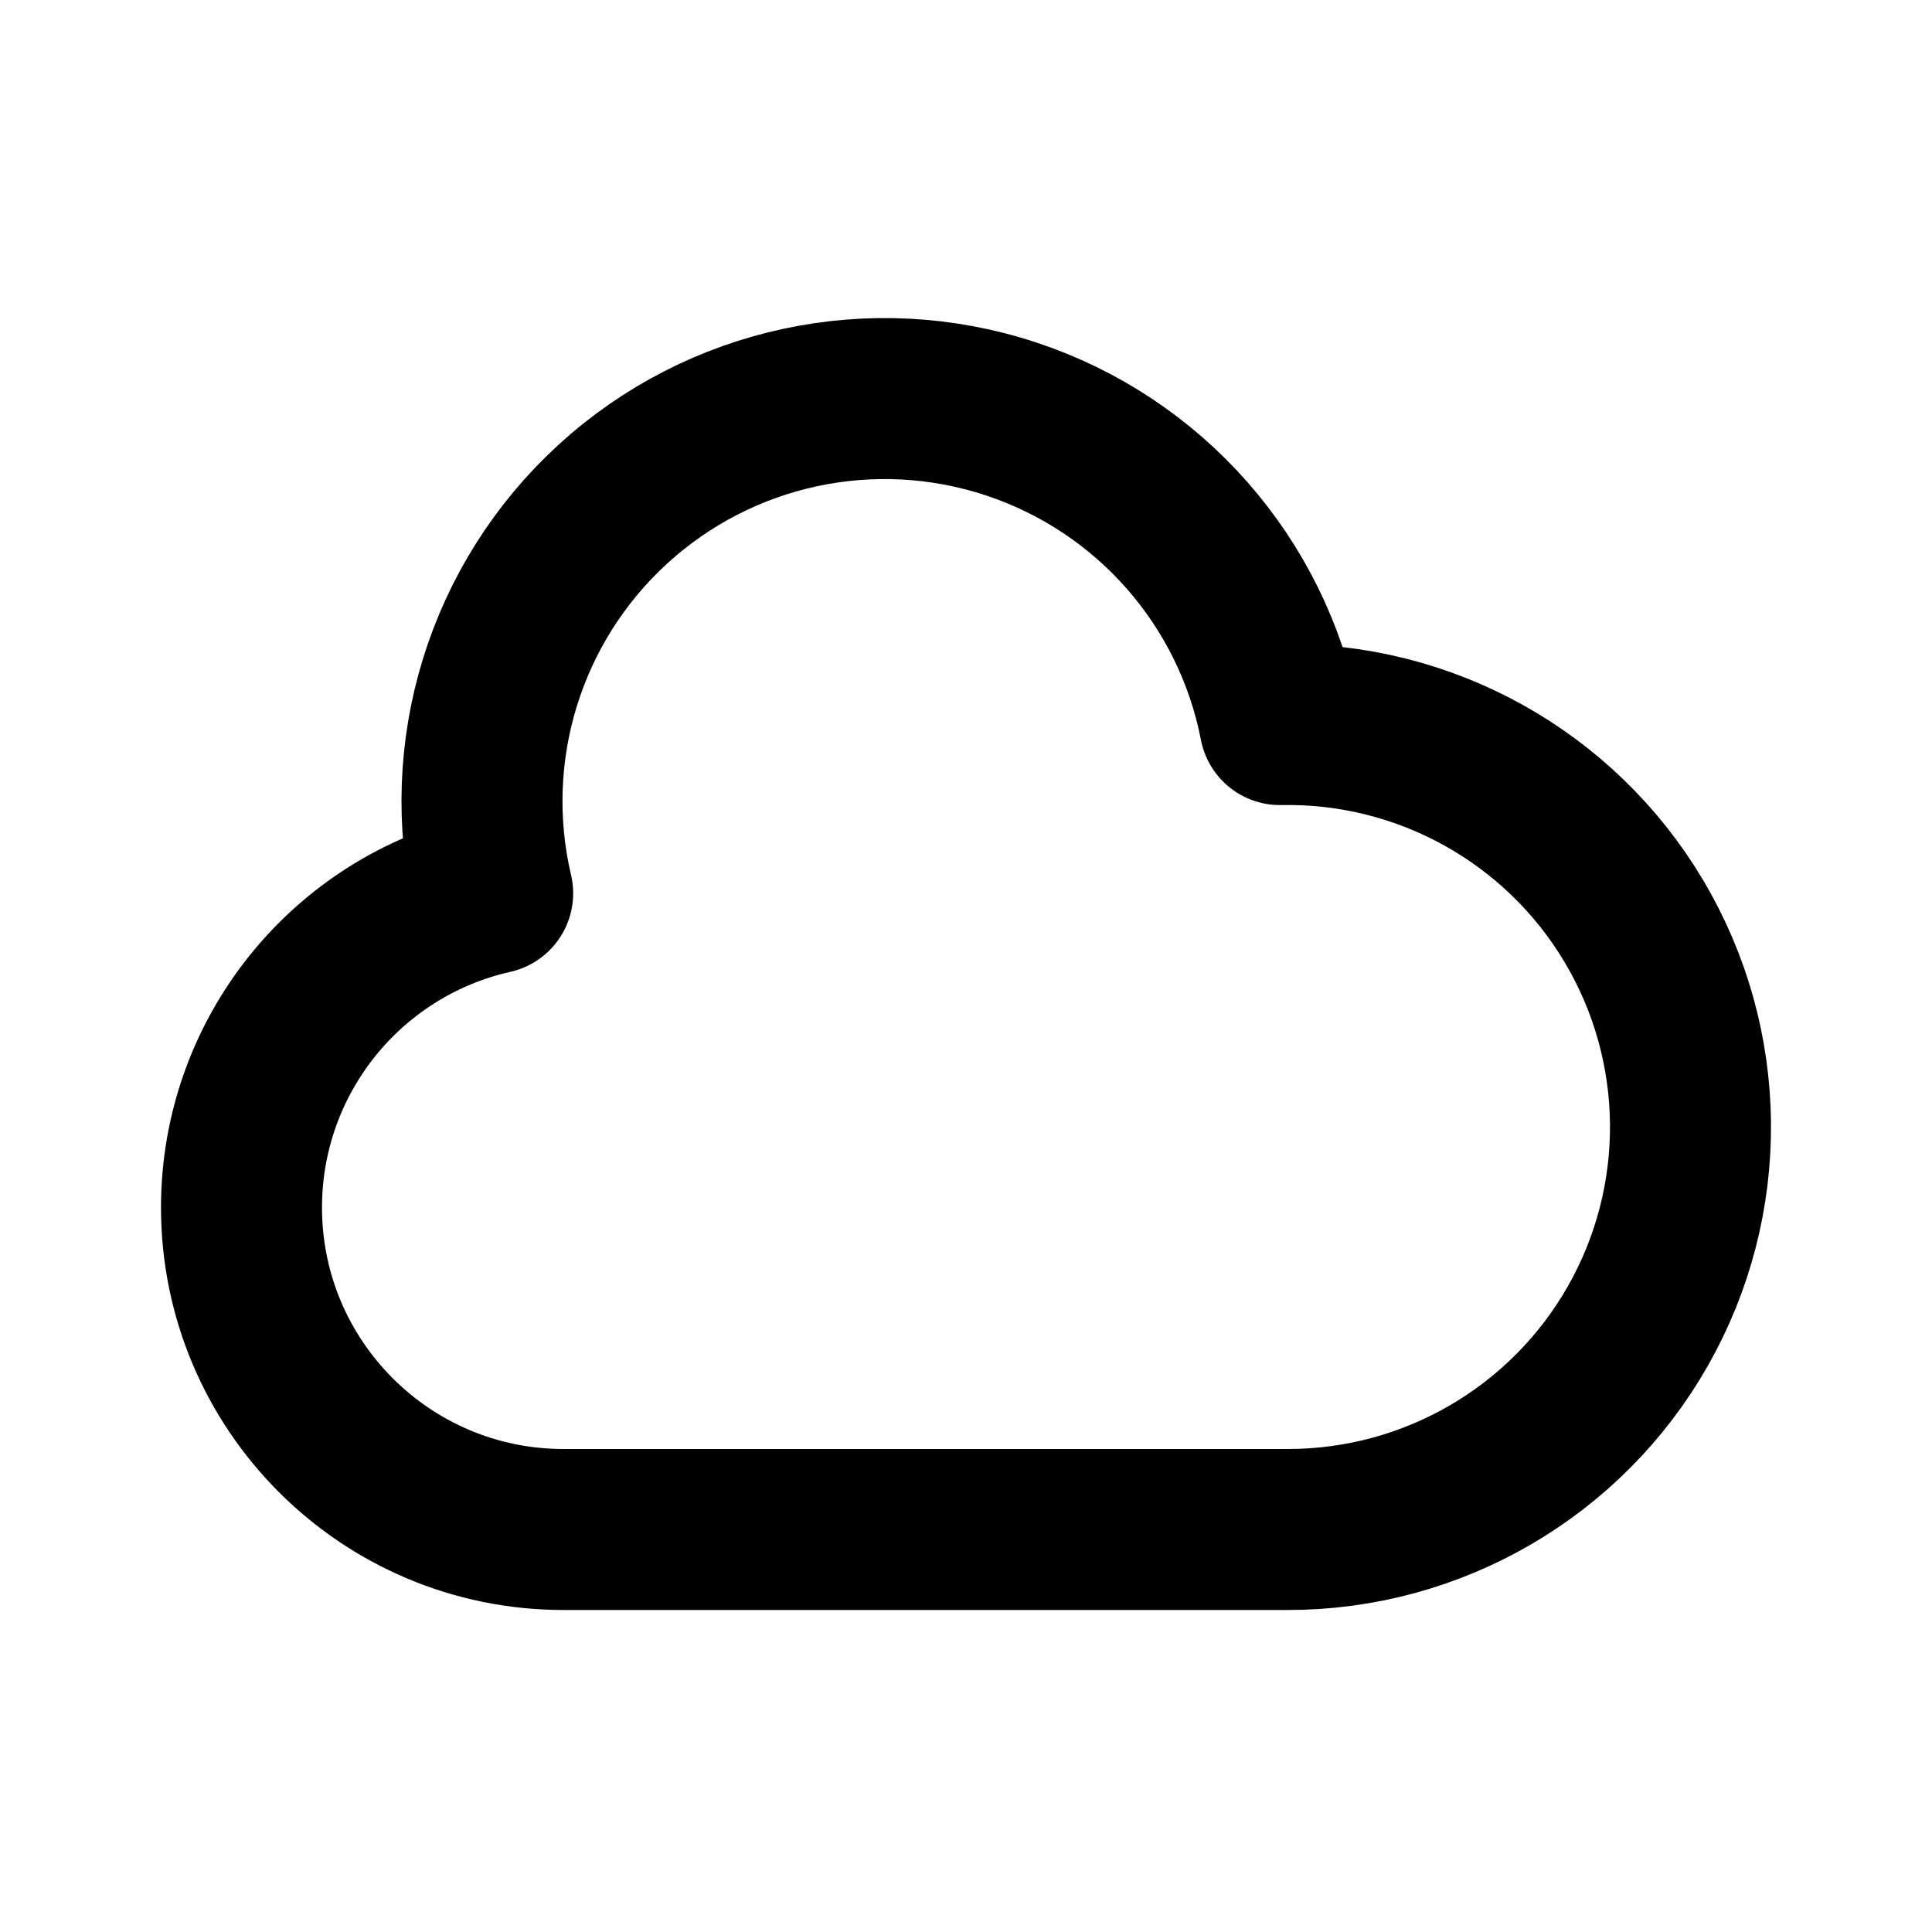
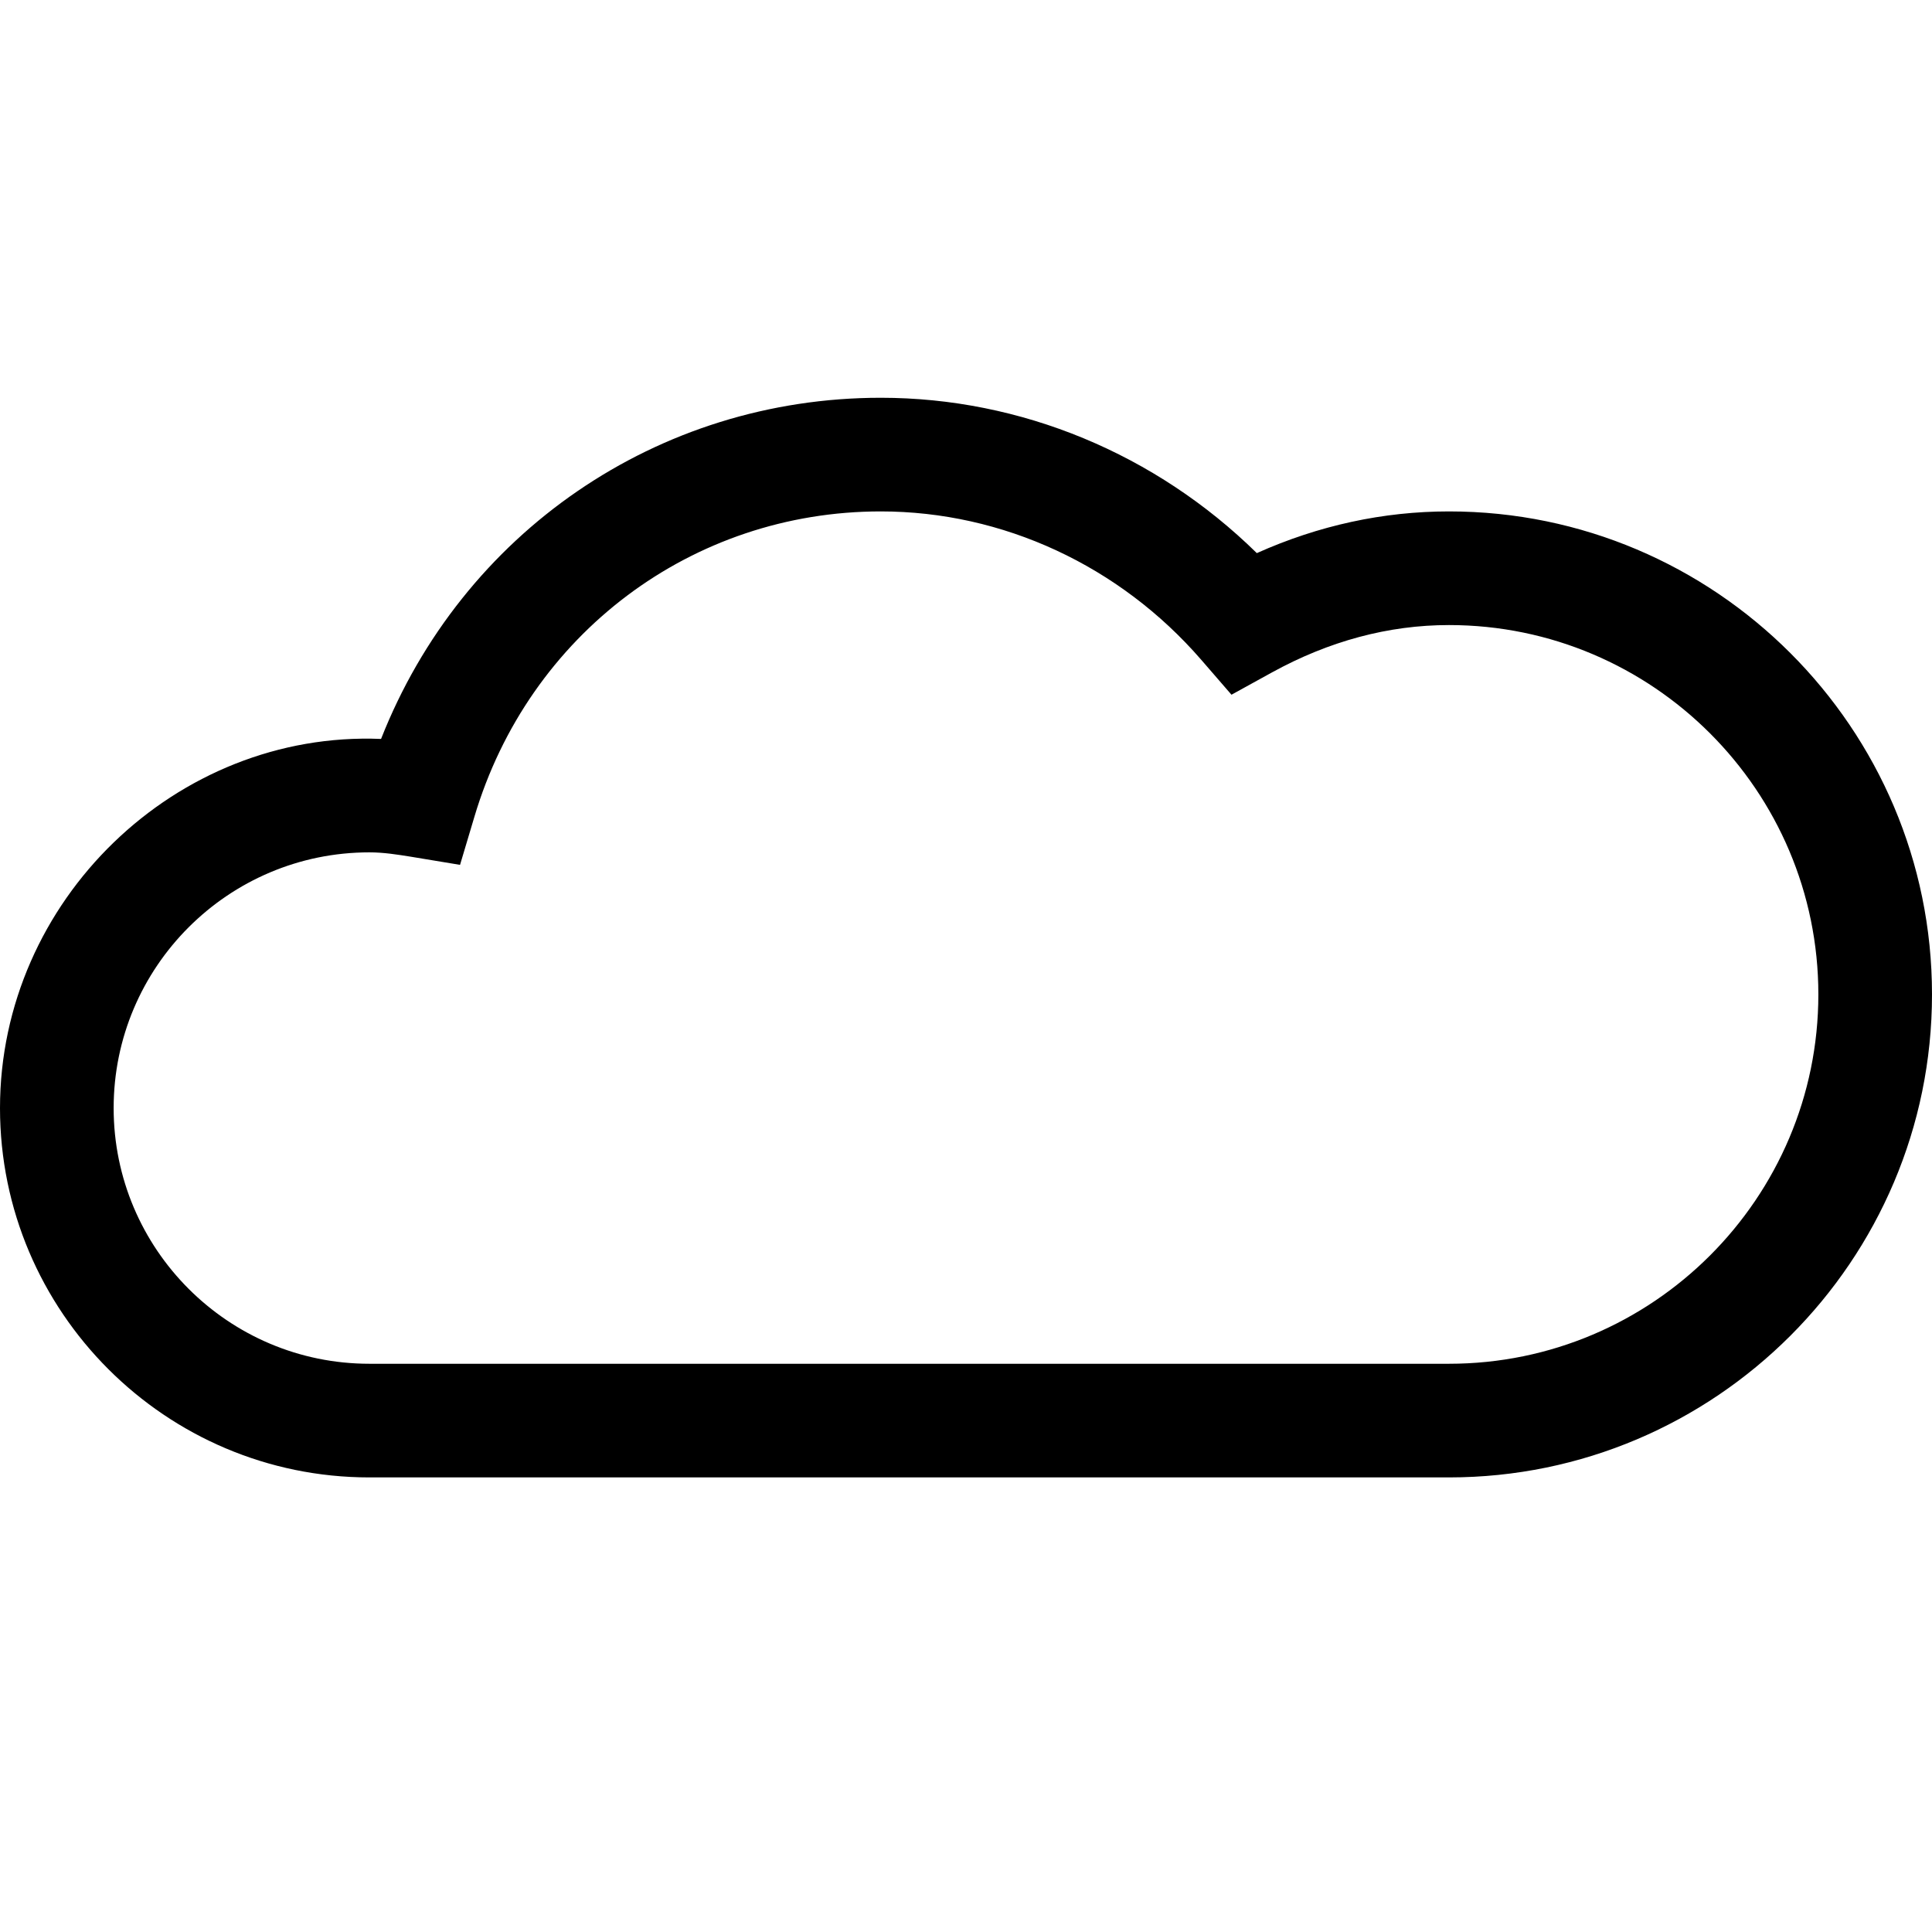
- <svg xmlns="http://www.w3.org/2000/svg" fill="none" viewBox="0 0 24 24" stroke="currentColor">
-   <path stroke-linecap="round" stroke-linejoin="round" stroke-width="2" d="M3 15a4 4 0 004 4h9a5 5 0 10-.1-9.999 5.002 5.002 0 10-9.78 2.096A4.001 4.001 0 003 15z" />
+ <svg xmlns="http://www.w3.org/2000/svg" version="1.1" width="17" height="17" viewBox="0 0 17 17">
+   <g>
+ </g>
+   <path d="M12.75 4.5c-0.578 0-1.146 0.123-1.691 0.367-0.889-0.873-2.075-1.367-3.309-1.367-1.966 0-3.684 1.19-4.397 3.002-1.803-0.074-3.353 1.421-3.353 3.248 0 1.792 1.458 3.25 3.25 3.25h9.5c2.343 0 4.25-1.907 4.25-4.25s-1.907-4.25-4.25-4.25zM12.75 12h-9.5c-1.241 0-2.25-1.009-2.25-2.25s1.009-2.25 2.25-2.25c0.125 0 0.244 0.019 0.363 0.038l0.435 0.072 0.126-0.422c0.478-1.608 1.915-2.688 3.576-2.688 1.073 0 2.102 0.477 2.821 1.307l0.265 0.306 0.354-0.195c0.503-0.277 1.027-0.418 1.56-0.418 1.792 0 3.25 1.458 3.25 3.25s-1.458 3.25-3.25 3.25z" fill="#000000" />
</svg>
